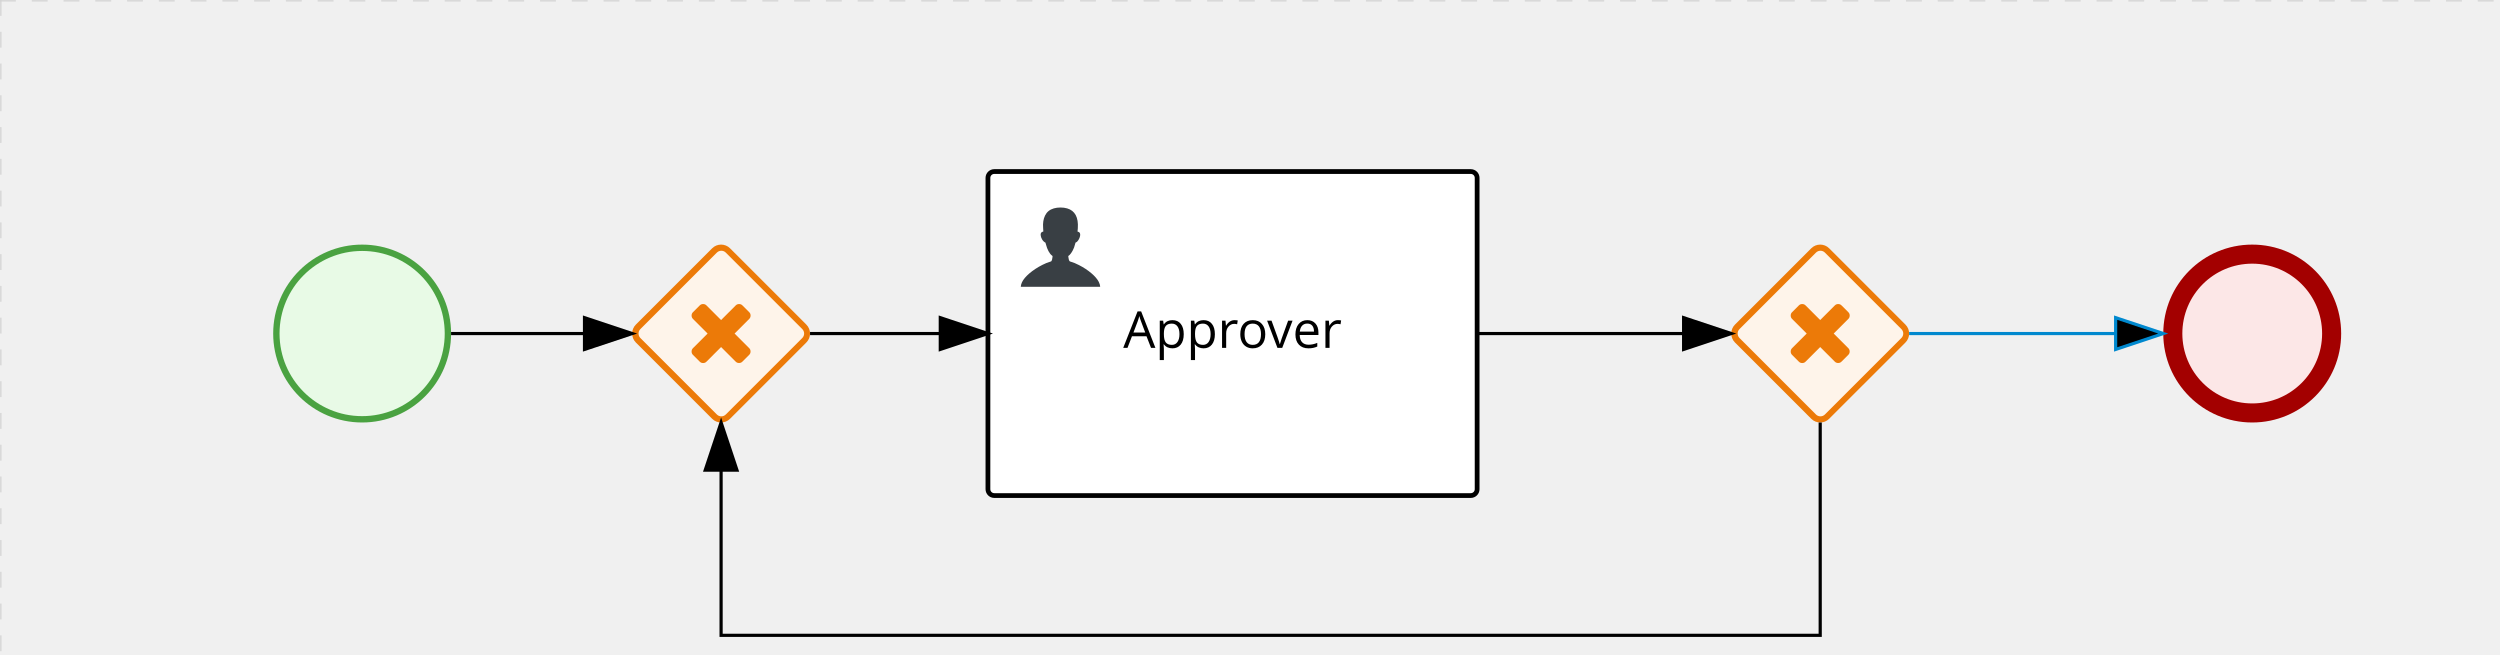
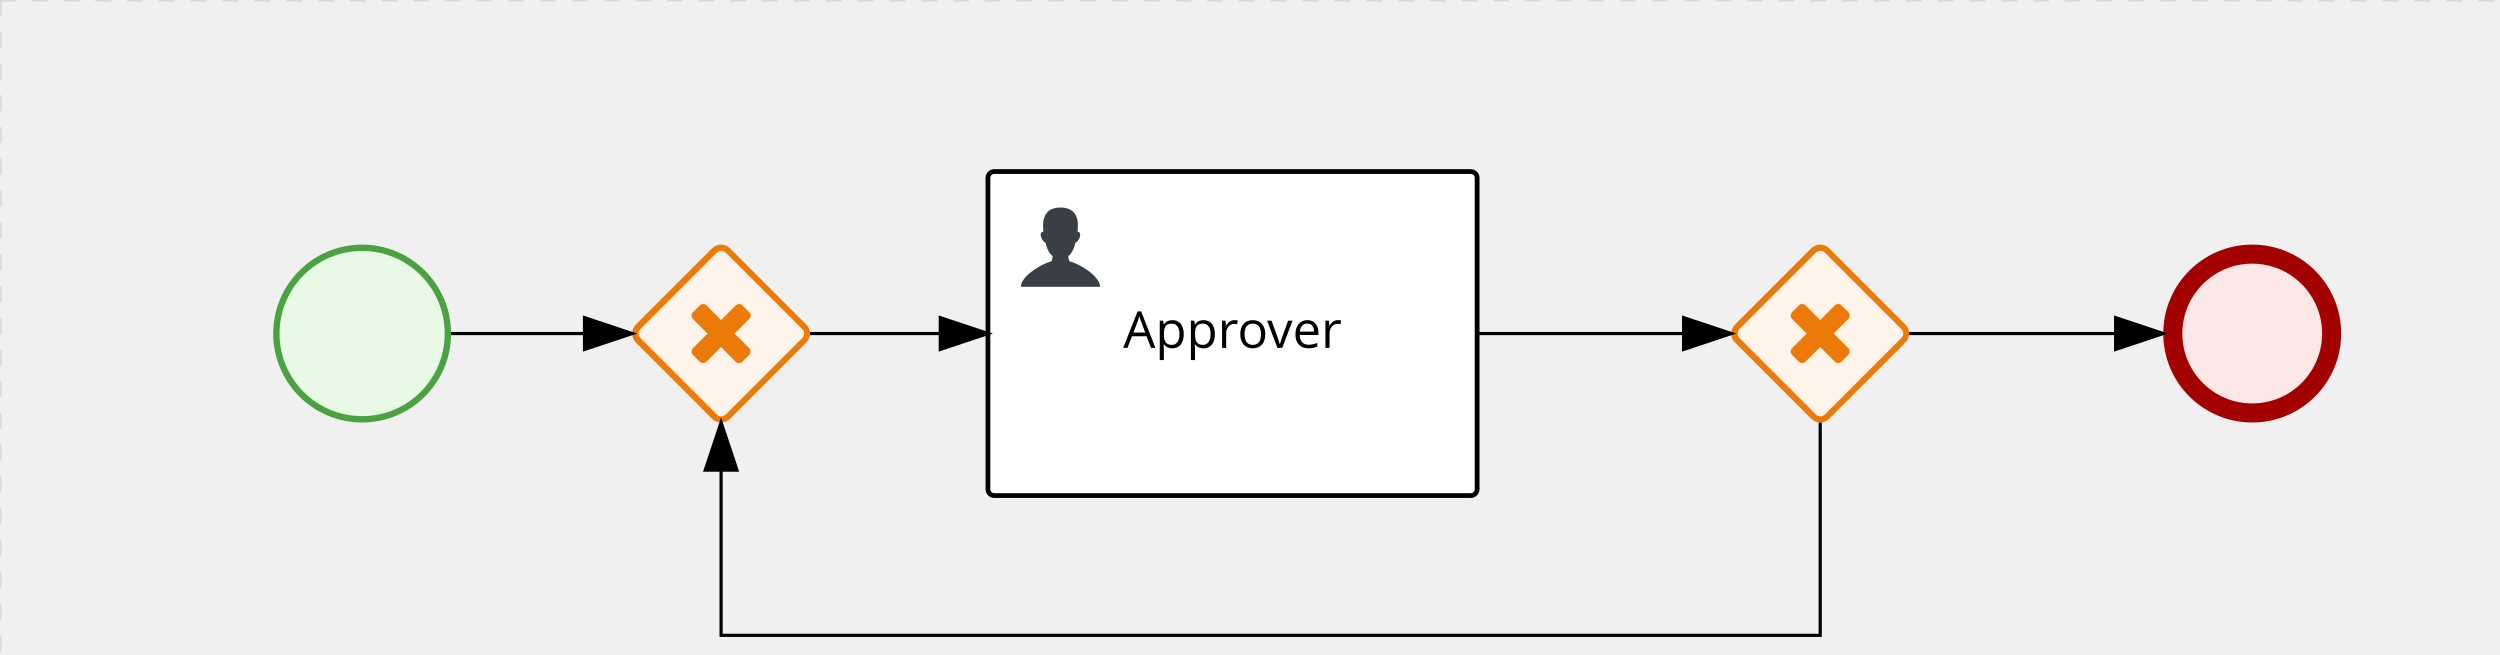
<svg xmlns="http://www.w3.org/2000/svg" version="1.1" width="787" height="206" viewBox="0 0 787 206">
  <defs />
  <g transform="matrix(1,0,0,1,0,0)">
    <g>
      <g>
        <g>
          <path fill="none" stroke="#d3d3d3" paint-order="fill stroke markers" d=" M 0 0 L 1200 0" stroke-miterlimit="10" stroke-opacity="0.8" stroke-dasharray="5" />
        </g>
        <g>
          <path fill="none" stroke="#d3d3d3" paint-order="fill stroke markers" d=" M 0 0 L 0 800" stroke-miterlimit="10" stroke-opacity="0.8" stroke-dasharray="5" />
        </g>
      </g>
      <g id="_F7566F4B-7641-40FE-8144-1CB1098CFF60" bpmn2nodeid="_F7566F4B-7641-40FE-8144-1CB1098CFF60" transform="matrix(1,0,0,1,86,77)">
        <g>
          <path fill="none" stroke="none" />
        </g>
        <g transform="matrix(0.125,0,0,0.125,0,0)">
          <g transform="matrix(1,0,0,1,0,0)">
            <path fill="#e8fae6" stroke="none" id="_F7566F4B-7641-40FE-8144-1CB1098CFF60?shapeType=BACKGROUND" paint-order="stroke fill markers" d=" M 0 0 M 444 224 C 444 263.9 434.2 300.8 414.4 334.5 C 394.7 368.2 368 394.9 334.4 414.5 C 300.8 434.1 263.9 444 224 444 C 184.1 444 147.2 434.2 113.5 414.4 C 79.8 394.7 53.1 368 33.5 334.4 C 13.9 300.8 4 263.9 4 224 C 4 184.1 13.8 147.2 33.6 113.5 C 53.4 79.8 80.1 53.1 113.6 33.5 C 147.1 13.9 184.1 4 224 4 C 263.9 4 300.8 13.8 334.5 33.6 C 368.2 53.4 394.9 80.1 414.5 113.6 C 434.1 147.1 444 184.1 444 224 Z" />
          </g>
          <g>
            <g transform="matrix(1,0,0,1,0,0)">
              <g transform="matrix(1,0,0,1,0,0)">
                <path fill="#4aa241" stroke="none" id="_F7566F4B-7641-40FE-8144-1CB1098CFF60?shapeType=BORDER&amp;renderType=FILL" paint-order="stroke fill markers" d=" M 0 0 M 224 0 C 100.3 0 0 100.3 0 224 C 0 347.7 100.3 448 224 448 C 347.7 448 448 347.7 448 224 C 448 100.3 347.7 0 224 0 Z M 0 0 M 224 432 C 109.1 432 16 338.9 16 224 C 16 109.1 109.1 16 224 16 C 338.9 16 432 109.1 432 224 C 432 338.9 338.9 432 224 432 Z" />
              </g>
            </g>
          </g>
        </g>
        <g transform="matrix(1,0,0,1,28,61)" />
      </g>
      <g id="_148D62CB-8BC8-4148-AF4D-1FF2573D62B6" bpmn2nodeid="_148D62CB-8BC8-4148-AF4D-1FF2573D62B6" transform="matrix(1,0,0,1,545,77)">
        <g>
          <path fill="none" stroke="none" />
        </g>
        <g transform="matrix(0.125,0,0,0.125,0,0)">
          <g transform="matrix(1,0,0,1,0,0)">
            <path fill="#fef4ea" stroke="none" id="_148D62CB-8BC8-4148-AF4D-1FF2573D62B6?shapeType=BACKGROUND" paint-order="stroke fill markers" d=" M 0 0 M 224.4 4.3 C 216.4 4.3 208.4 7.3 202.3 13.4 L 13.5 202.2 C 1.3 214.4 1.3 234.2 13.5 246.4 L 202.2 435.1 C 208.3 441.2 216.4 444.2 224.3 444.2 C 232.2 444.2 240.3 441.2 246.4 435.1 L 435.1 246.4 C 447.3 234.2 447.3 214.4 435.1 202.2 L 246.5 13.4 C 240.4 7.3 232.4 4.3 224.4 4.3 L 224.4 4.3 Z" />
          </g>
          <g>
            <g transform="matrix(1,0,0,1,0,0)">
              <g transform="matrix(1,0,0,1,0,0)">
                <path fill="rgb(236,122,8)" stroke="none" id="_148D62CB-8BC8-4148-AF4D-1FF2573D62B6?shapeType=BORDER&amp;renderType=FILL" paint-order="stroke fill markers" d=" M 0 0 M 20.8 212.7 L 213.3 20.2 C 219.6 13.9 229.7 13.9 235.9 20.2 L 428.4 212.7 C 434.7 219 434.7 229.1 428.4 235.3 L 235.9 427.8 C 229.6 434.1 219.5 434.1 213.3 427.8 L 20.8 235.3 C 14.5 229.1 14.5 218.9 20.8 212.7 L 20.8 212.7 Z M 0 0 M 0 224 C 0 232.1 3.1 240.3 9.3 246.5 L 201.5 438.7 C 213.9 451.1 234.1 451.1 246.5 438.7 L 438.7 246.5 C 444.9 240.3 448 232.1 448 224 C 448 215.9 444.9 207.7 438.7 201.5 L 246.5 9.3 C 234.1 -3.1 213.9 -3.1 201.5 9.3 L 9.3 201.5 C 3.1 207.7 0 215.9 0 224 L 0 224 Z" />
              </g>
            </g>
          </g>
          <g>
            <g transform="matrix(1,0,0,1,0,0)">
              <g transform="matrix(1,0,0,1,0,0)">
                <path fill="#ec7a08" stroke="none" id="_148D62CB-8BC8-4148-AF4D-1FF2573D62B6undefined" paint-order="stroke fill markers" d=" M 0 0 M 298.2 269.2 C 298.2 272.6 297.1 275.3 294.7 277.7 L 277.7 294.7 C 275.3 297.1 272.6 298.2 269.2 298.2 C 265.8 298.2 263.1 297.1 260.7 294.7 L 224 258 L 187.2 294.8 C 184.8 297.2 182.1 298.3 178.7 298.3 C 175.3 298.3 172.6 297.2 170.2 294.8 L 153.2 277.8 C 150.8 275.4 149.7 272.7 149.7 269.3 C 149.7 265.9 150.8 263.2 153.2 260.8 L 190 224 L 153.2 187.2 C 150.8 184.8 149.7 182 149.7 178.7 C 149.7 175.3 150.8 172.5 153.2 170.2 L 170.2 153.2 C 172.6 150.8 175.3 149.7 178.7 149.7 C 182.1 149.7 184.8 150.8 187.2 153.2 L 224 190 L 260.8 153.2 C 263.2 150.8 265.9 149.7 269.3 149.7 C 272.7 149.7 275.4 150.8 277.8 153.2 L 294.8 170.2 C 297.2 172.5 298.3 175.3 298.3 178.7 C 298.3 182 297.2 184.8 294.8 187.2 L 258 224 L 294.8 260.8 C 297.1 263.1 298.2 265.9 298.2 269.2 Z" />
              </g>
            </g>
          </g>
        </g>
        <g transform="matrix(1,0,0,1,28,61)" />
      </g>
      <g id="_9AD41EE0-41CF-44B3-88C7-498D0087523F" bpmn2nodeid="_9AD41EE0-41CF-44B3-88C7-498D0087523F" transform="matrix(1,0,0,1,199,77)">
        <g>
          <path fill="none" stroke="none" />
        </g>
        <g transform="matrix(0.125,0,0,0.125,0,0)">
          <g transform="matrix(1,0,0,1,0,0)">
            <path fill="#fef4ea" stroke="none" id="_9AD41EE0-41CF-44B3-88C7-498D0087523F?shapeType=BACKGROUND" paint-order="stroke fill markers" d=" M 0 0 M 224.4 4.3 C 216.4 4.3 208.4 7.3 202.3 13.4 L 13.5 202.2 C 1.3 214.4 1.3 234.2 13.5 246.4 L 202.2 435.1 C 208.3 441.2 216.4 444.2 224.3 444.2 C 232.2 444.2 240.3 441.2 246.4 435.1 L 435.1 246.4 C 447.3 234.2 447.3 214.4 435.1 202.2 L 246.5 13.4 C 240.4 7.3 232.4 4.3 224.4 4.3 L 224.4 4.3 Z" />
          </g>
          <g>
            <g transform="matrix(1,0,0,1,0,0)">
              <g transform="matrix(1,0,0,1,0,0)">
-                 <path fill="#ec7a08" stroke="none" id="_9AD41EE0-41CF-44B3-88C7-498D0087523F?shapeType=BORDER&amp;renderType=FILL" paint-order="stroke fill markers" d=" M 0 0 M 20.8 212.7 L 213.3 20.2 C 219.6 13.9 229.7 13.9 235.9 20.2 L 428.4 212.7 C 434.7 219 434.7 229.1 428.4 235.3 L 235.9 427.8 C 229.6 434.1 219.5 434.1 213.3 427.8 L 20.8 235.3 C 14.5 229.1 14.5 218.9 20.8 212.7 L 20.8 212.7 Z M 0 0 M 0 224 C 0 232.1 3.1 240.3 9.3 246.5 L 201.5 438.7 C 213.9 451.1 234.1 451.1 246.5 438.7 L 438.7 246.5 C 444.9 240.3 448 232.1 448 224 C 448 215.9 444.9 207.7 438.7 201.5 L 246.5 9.3 C 234.1 -3.1 213.9 -3.1 201.5 9.3 L 9.3 201.5 C 3.1 207.7 0 215.9 0 224 L 0 224 Z" />
+                 <path fill="rgb(236,122,8)" stroke="none" id="_9AD41EE0-41CF-44B3-88C7-498D0087523F?shapeType=BORDER&amp;renderType=FILL" paint-order="stroke fill markers" d=" M 0 0 M 20.8 212.7 L 213.3 20.2 C 219.6 13.9 229.7 13.9 235.9 20.2 L 428.4 212.7 C 434.7 219 434.7 229.1 428.4 235.3 L 235.9 427.8 C 229.6 434.1 219.5 434.1 213.3 427.8 L 20.8 235.3 C 14.5 229.1 14.5 218.9 20.8 212.7 L 20.8 212.7 Z M 0 0 M 0 224 C 0 232.1 3.1 240.3 9.3 246.5 L 201.5 438.7 C 213.9 451.1 234.1 451.1 246.5 438.7 L 438.7 246.5 C 444.9 240.3 448 232.1 448 224 C 448 215.9 444.9 207.7 438.7 201.5 L 246.5 9.3 C 234.1 -3.1 213.9 -3.1 201.5 9.3 L 9.3 201.5 C 3.1 207.7 0 215.9 0 224 L 0 224 Z" />
              </g>
            </g>
          </g>
          <g>
            <g transform="matrix(1,0,0,1,0,0)">
              <g transform="matrix(1,0,0,1,0,0)">
                <path fill="#ec7a08" stroke="none" id="_9AD41EE0-41CF-44B3-88C7-498D0087523Fundefined" paint-order="stroke fill markers" d=" M 0 0 M 298.2 269.2 C 298.2 272.6 297.1 275.3 294.7 277.7 L 277.7 294.7 C 275.3 297.1 272.6 298.2 269.2 298.2 C 265.8 298.2 263.1 297.1 260.7 294.7 L 224 258 L 187.2 294.8 C 184.8 297.2 182.1 298.3 178.7 298.3 C 175.3 298.3 172.6 297.2 170.2 294.8 L 153.2 277.8 C 150.8 275.4 149.7 272.7 149.7 269.3 C 149.7 265.9 150.8 263.2 153.2 260.8 L 190 224 L 153.2 187.2 C 150.8 184.8 149.7 182 149.7 178.7 C 149.7 175.3 150.8 172.5 153.2 170.2 L 170.2 153.2 C 172.6 150.8 175.3 149.7 178.7 149.7 C 182.1 149.7 184.8 150.8 187.2 153.2 L 224 190 L 260.8 153.2 C 263.2 150.8 265.9 149.7 269.3 149.7 C 272.7 149.7 275.4 150.8 277.8 153.2 L 294.8 170.2 C 297.2 172.5 298.3 175.3 298.3 178.7 C 298.3 182 297.2 184.8 294.8 187.2 L 258 224 L 294.8 260.8 C 297.1 263.1 298.2 265.9 298.2 269.2 Z" />
              </g>
            </g>
          </g>
        </g>
        <g transform="matrix(1,0,0,1,28,61)" />
      </g>
      <g id="_D999F425-5969-49B4-AEDF-BBED1E4059D5" bpmn2nodeid="_D999F425-5969-49B4-AEDF-BBED1E4059D5" transform="matrix(1,0,0,1,311,54)">
        <g>
          <path fill="none" stroke="none" />
        </g>
        <g transform="matrix(1,0,0,1,0,0)">
          <path fill="#ffffff" stroke="none" id="_D999F425-5969-49B4-AEDF-BBED1E4059D5?shapeType=BACKGROUND" paint-order="stroke fill markers" d=" M 2 0 L 152 0 L 152 0 A 2 2 0 0 1 154 2 L 154 100 L 154 100 A 2 2 0 0 1 152 102 L 2 102 L 2 102 A 2 2 0 0 1 0 100 L 0 2 L 0 2 A 2 2 0 0 1 2 0 Z" />
        </g>
        <g transform="matrix(1,0,0,1,0,0)">
          <path fill="none" stroke="#000000" id="_D999F425-5969-49B4-AEDF-BBED1E4059D5?shapeType=BORDER&amp;renderType=STROKE" paint-order="fill stroke markers" d=" M 2 0 L 152 0 L 152 0 A 2 2 0 0 1 154 2 L 154 100 L 154 100 A 2 2 0 0 1 152 102 L 2 102 L 2 102 A 2 2 0 0 1 0 100 L 0 2 L 0 2 A 2 2 0 0 1 2 0 Z" stroke-miterlimit="10" stroke-width="1.5" stroke-dasharray="" />
        </g>
        <g>
          <g transform="matrix(0.06,0,0,0.06,9.4,9.4)">
            <g transform="matrix(1,0,0,1,0,0)">
              <path fill="#393f44" stroke="none" id="_D999F425-5969-49B4-AEDF-BBED1E4059D5undefined" paint-order="stroke fill markers" d=" M 0 0 M 16 445.21 C 16 440.869 18.784 431.129 22.001 424.217 C 35.768 394.64 77.283 359.28 129 333.084 C 144.516 325.224 157.347 319.964 167.807 317.174 C 171.932 316.074 175.729 314.414 176.525 313.363 C 178.894 310.234 180.914 302.908 181.727 294.5 L 182.5 286.5 L 178.507 283.455 C 166.303 274.146 154.284 251.678 148.04 226.5 C 145.611 216.707 145.056 215.462 142.984 215.158 C 141.703 214.97 138.083 212.243 134.939 209.099 C 123.233 197.393 116.891 177.376 121.44 166.49 C 123.002 162.751 128.155 159.01 131.75 159.004 C 134.448 159 134.471 158.603 132.914 138.788 C 130.927 113.496 134.279 92.265 143.132 74.076 C 152.232 55.38 167.569 42.882 189.049 36.66 C 210.203 30.532 237.797 30.532 258.951 36.66 C 300.042 48.563 318.958 83.806 314.955 141 C 314.32 150.075 313.624 157.788 313.409 158.14 C 313.194 158.493 314.575 159.073 316.479 159.43 C 328.929 161.766 330.986 177.018 321.496 196.621 C 316.903 206.109 309.357 214.508 304.817 215.185 C 303.023 215.453 302.293 217.146 299.943 226.5 C 296.659 239.567 294.474 245.305 287.948 257.995 C 282.491 268.606 273.035 281.109 268.108 284.229 L 264.871 286.278 L 265.518 292.889 C 266.345 301.33 268.639 309.871 270.877 312.837 C 272.067 314.415 275.002 315.79 280.063 317.139 C 291.069 320.075 303.617 325.274 321 334.102 C 369.815 358.891 410.848 393.758 425.032 422.5 C 429.07 430.682 432 440.232 432 445.21 L 432 448 L 224 448 L 16 448 L 16 445.21 Z" />
            </g>
          </g>
        </g>
        <g transform="matrix(1,0,0,1,4.04,13.68)">
          <g transform="matrix(0.04,0,0,0.04,63.36,69.12)">
            <g transform="matrix(1,0,0,1,0,0)">
              <path fill="none" stroke="none" />
            </g>
            <g transform="matrix(1,0,0,1,0,0)">
              <path fill="none" stroke="none" />
            </g>
          </g>
        </g>
        <g transform="matrix(1,0,0,1,42.59702,43.5)">
          <text fill="#000000" stroke="none" font-family="Open Sans" font-size="12pt" font-style="normal" font-weight="normal" text-decoration="normal" x="34.403" y="12" text-anchor="middle" dominant-baseline="alphabetic">Approver</text>
        </g>
      </g>
      <g id="_48118095-720D-4338-9AA9-FD0CE012881D" bpmn2nodeid="_48118095-720D-4338-9AA9-FD0CE012881D" transform="matrix(1,0,0,1,681,77)">
        <g>
          <path fill="none" stroke="none" />
        </g>
        <g transform="matrix(0.125,0,0,0.125,0,0)">
          <g transform="matrix(1,0,0,1,0,0)">
            <path fill="#fce7e7" stroke="none" id="_48118095-720D-4338-9AA9-FD0CE012881D?shapeType=BACKGROUND" paint-order="stroke fill markers" d=" M 0 0 M 444 224 C 444 263.9 434.2 300.8 414.4 334.5 C 394.7 368.2 368 394.9 334.4 414.5 C 300.8 434.1 263.9 444 224 444 C 184.1 444 147.2 434.2 113.5 414.4 C 79.8 394.7 53.1 368 33.5 334.4 C 13.9 300.8 4 263.9 4 224 C 4 184.1 13.8 147.2 33.6 113.5 C 53.4 79.8 80.1 53.1 113.6 33.5 C 147.1 13.9 184.1 4 224 4 C 263.9 4 300.8 13.8 334.5 33.6 C 368.2 53.4 394.9 80.1 414.5 113.6 C 434.1 147.1 444 184.1 444 224 Z" />
          </g>
          <g>
            <g transform="matrix(1,0,0,1,0,0)">
              <g transform="matrix(1,0,0,1,0,0)">
                <path fill="#a30000" stroke="none" id="_48118095-720D-4338-9AA9-FD0CE012881D?shapeType=BORDER&amp;renderType=FILL" paint-order="stroke fill markers" d=" M 0 0 M 224 0 C 100.3 0 0 100.3 0 224 C 0 347.7 100.3 448 224 448 C 347.7 448 448 347.7 448 224 C 448 100.3 347.7 0 224 0 Z M 0 0 M 224 400 C 126.8 400 48 321.2 48 224 C 48 126.8 126.8 48 224 48 C 321.2 48 400 126.8 400 224 C 400 321.2 321.2 400 224 400 Z" />
              </g>
            </g>
          </g>
        </g>
        <g transform="matrix(1,0,0,1,28,61)" />
      </g>
      <g id="_17B80AD4-F305-48D5-A8DF-78A96F2502EB" bpmn2nodeid="_17B80AD4-F305-48D5-A8DF-78A96F2502EB">
        <g>
          <path fill="none" stroke="#000000" paint-order="fill stroke markers" d=" M 142 105 L 184 105" stroke-miterlimit="10" stroke-dasharray="" />
        </g>
        <g transform="matrix(1,0,0,1,142,105)" />
        <g transform="matrix(6.123233995736766e-17,1,-1,6.123233995736766e-17,199,100)">
          <path fill="#000000" stroke="#000000" paint-order="fill stroke markers" d=" M 10 15 L 0 15 L 5 0 Z" stroke-miterlimit="10" stroke-dasharray="" />
        </g>
        <g transform="matrix(1,0,0,1,142,95)" />
      </g>
      <g id="_966A9C6F-C620-43B5-B7BC-33A0DB065E7C" bpmn2nodeid="_966A9C6F-C620-43B5-B7BC-33A0DB065E7C">
        <g>
          <path fill="none" stroke="#000000" paint-order="fill stroke markers" d=" M 255 105 L 296 105" stroke-miterlimit="10" stroke-dasharray="" />
        </g>
        <g transform="matrix(1,0,0,1,255,105)" />
        <g transform="matrix(6.123233995736766e-17,1,-1,6.123233995736766e-17,311,100)">
          <path fill="#000000" stroke="#000000" paint-order="fill stroke markers" d=" M 10 15 L 0 15 L 5 0 Z" stroke-miterlimit="10" stroke-dasharray="" />
        </g>
        <g transform="matrix(1,0,0,1,255,95)" />
      </g>
      <g id="_4D54516B-FBC9-4D4E-BC10-9FE1F8FD6EC9" bpmn2nodeid="_4D54516B-FBC9-4D4E-BC10-9FE1F8FD6EC9">
        <g>
          <path fill="none" stroke="#000000" paint-order="fill stroke markers" d=" M 465 105 L 530 105" stroke-miterlimit="10" stroke-dasharray="" />
        </g>
        <g transform="matrix(1,0,0,1,465,105)" />
        <g transform="matrix(6.123233995736766e-17,1,-1,6.123233995736766e-17,545,100)">
          <path fill="#000000" stroke="#000000" paint-order="fill stroke markers" d=" M 10 15 L 0 15 L 5 0 Z" stroke-miterlimit="10" stroke-dasharray="" />
        </g>
        <g transform="matrix(1,0,0,1,465,95)" />
      </g>
      <g id="_656F6EC0-81EC-4C71-AA5E-0F04BB9C2848" bpmn2nodeid="_656F6EC0-81EC-4C71-AA5E-0F04BB9C2848">
        <g>
          <path fill="none" stroke="#000000" paint-order="fill stroke markers" d=" M 573 133 L 573 200 L 227 200 L 227 148" stroke-miterlimit="10" stroke-dasharray="" />
        </g>
        <g transform="matrix(1,0,0,1,573,133)" />
        <g transform="matrix(1,0,0,1,222,133)">
          <path fill="#000000" stroke="#000000" paint-order="fill stroke markers" d=" M 10 15 L 0 15 L 5 0 Z" stroke-miterlimit="10" stroke-dasharray="" />
        </g>
        <g transform="matrix(1,0,0,1,583,166.5)" />
      </g>
      <g id="_7DC21D13-9511-4674-8810-6053FFEE157F" bpmn2nodeid="_7DC21D13-9511-4674-8810-6053FFEE157F">
        <g>
-           <path fill="none" stroke="rgb(0,136,206)" paint-order="fill stroke markers" d=" M 601 105 L 666 105" stroke-miterlimit="10" stroke-dasharray="" />
+           <path fill="none" stroke="rgb(0,0,0)" paint-order="fill stroke markers" d=" M 601 105 L 666 105" stroke-miterlimit="10" stroke-dasharray="" />
        </g>
        <g transform="matrix(1,0,0,1,601,105)" />
        <g transform="matrix(6.123233995736766e-17,1,-1,6.123233995736766e-17,681,100)">
-           <path fill="rgb(0,0,0)" stroke="rgb(0,136,206)" paint-order="fill stroke markers" d=" M 10 15 L 0 15 L 5 0 Z" stroke-miterlimit="10" stroke-dasharray="" />
+           <path fill="rgb(0,0,0)" stroke="rgb(0,0,0)" paint-order="fill stroke markers" d=" M 10 15 L 0 15 L 5 0 Z" stroke-miterlimit="10" stroke-dasharray="" />
        </g>
        <g transform="matrix(1,0,0,1,601,95)" />
      </g>
      <g transform="matrix(1,0,0,1,86,77)" />
+       <g transform="matrix(1,0,0,1,311,54)" />
+       <g transform="matrix(1,0,0,1,681,77)" />
      <g transform="matrix(1,0,0,1,545,77)" />
      <g transform="matrix(1,0,0,1,199,77)" />
-       <g transform="matrix(1,0,0,1,311,54)" />
-       <g transform="matrix(1,0,0,1,681,77)" />
    </g>
  </g>
</svg>
